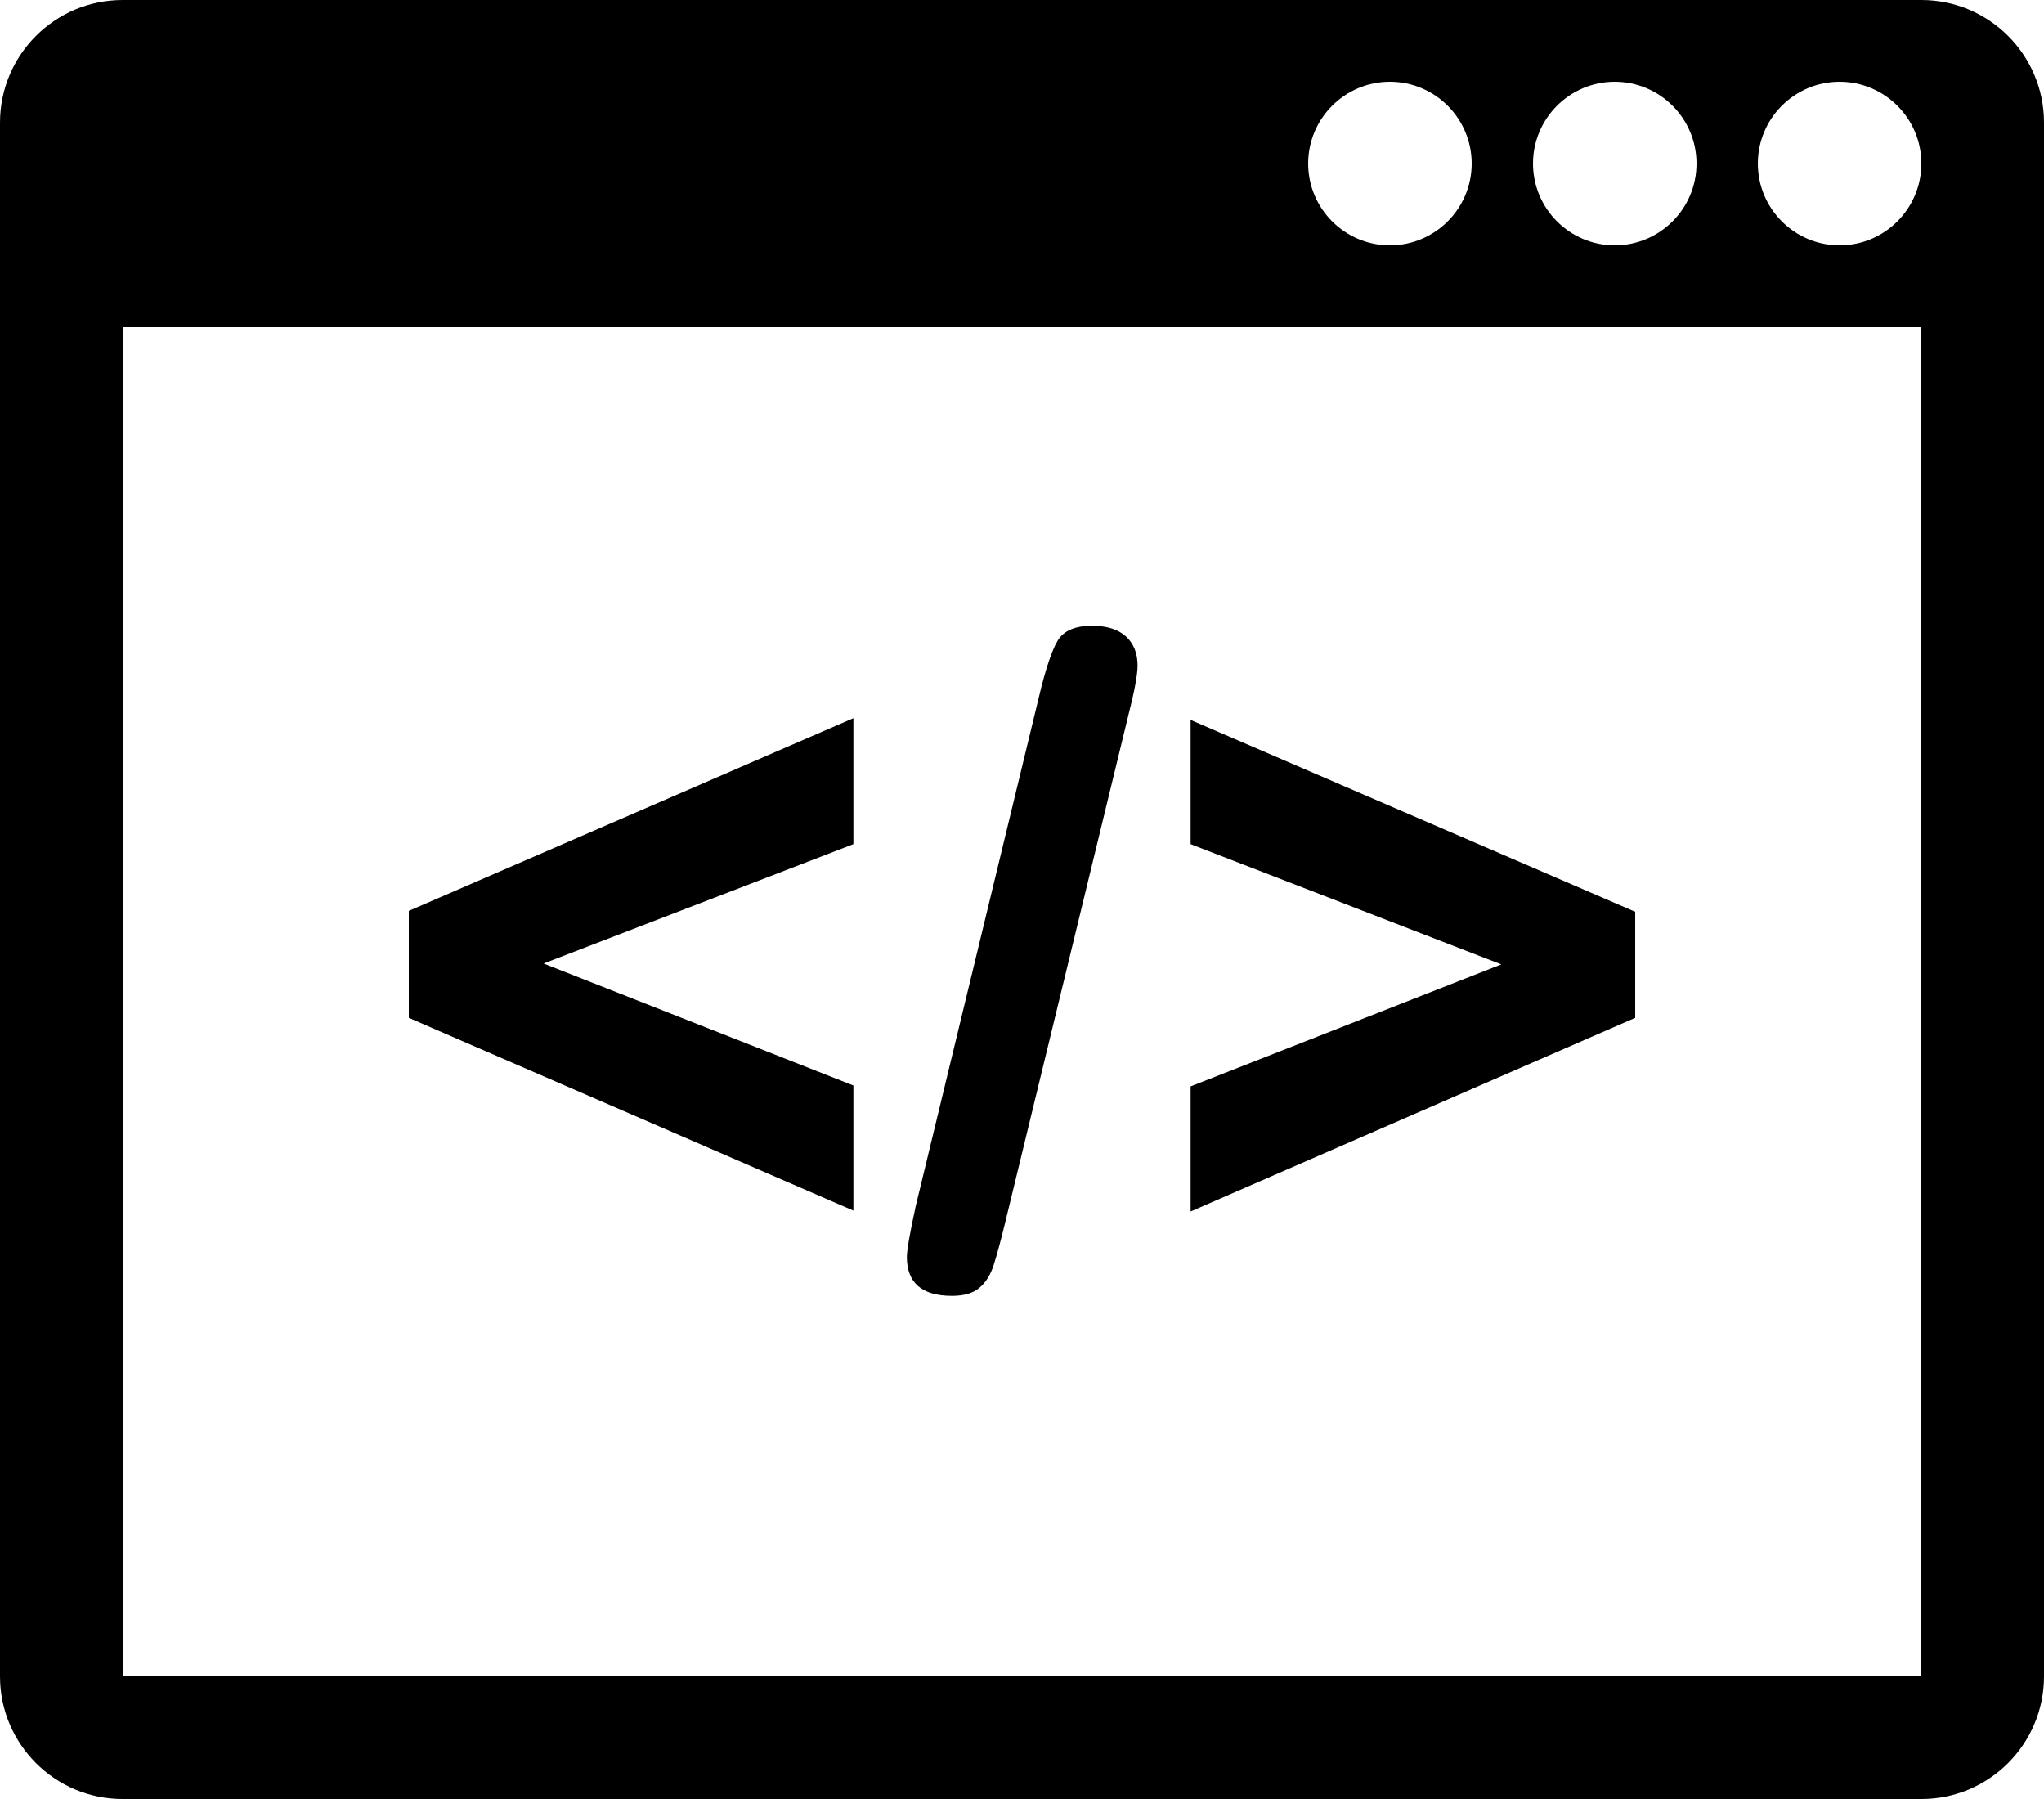
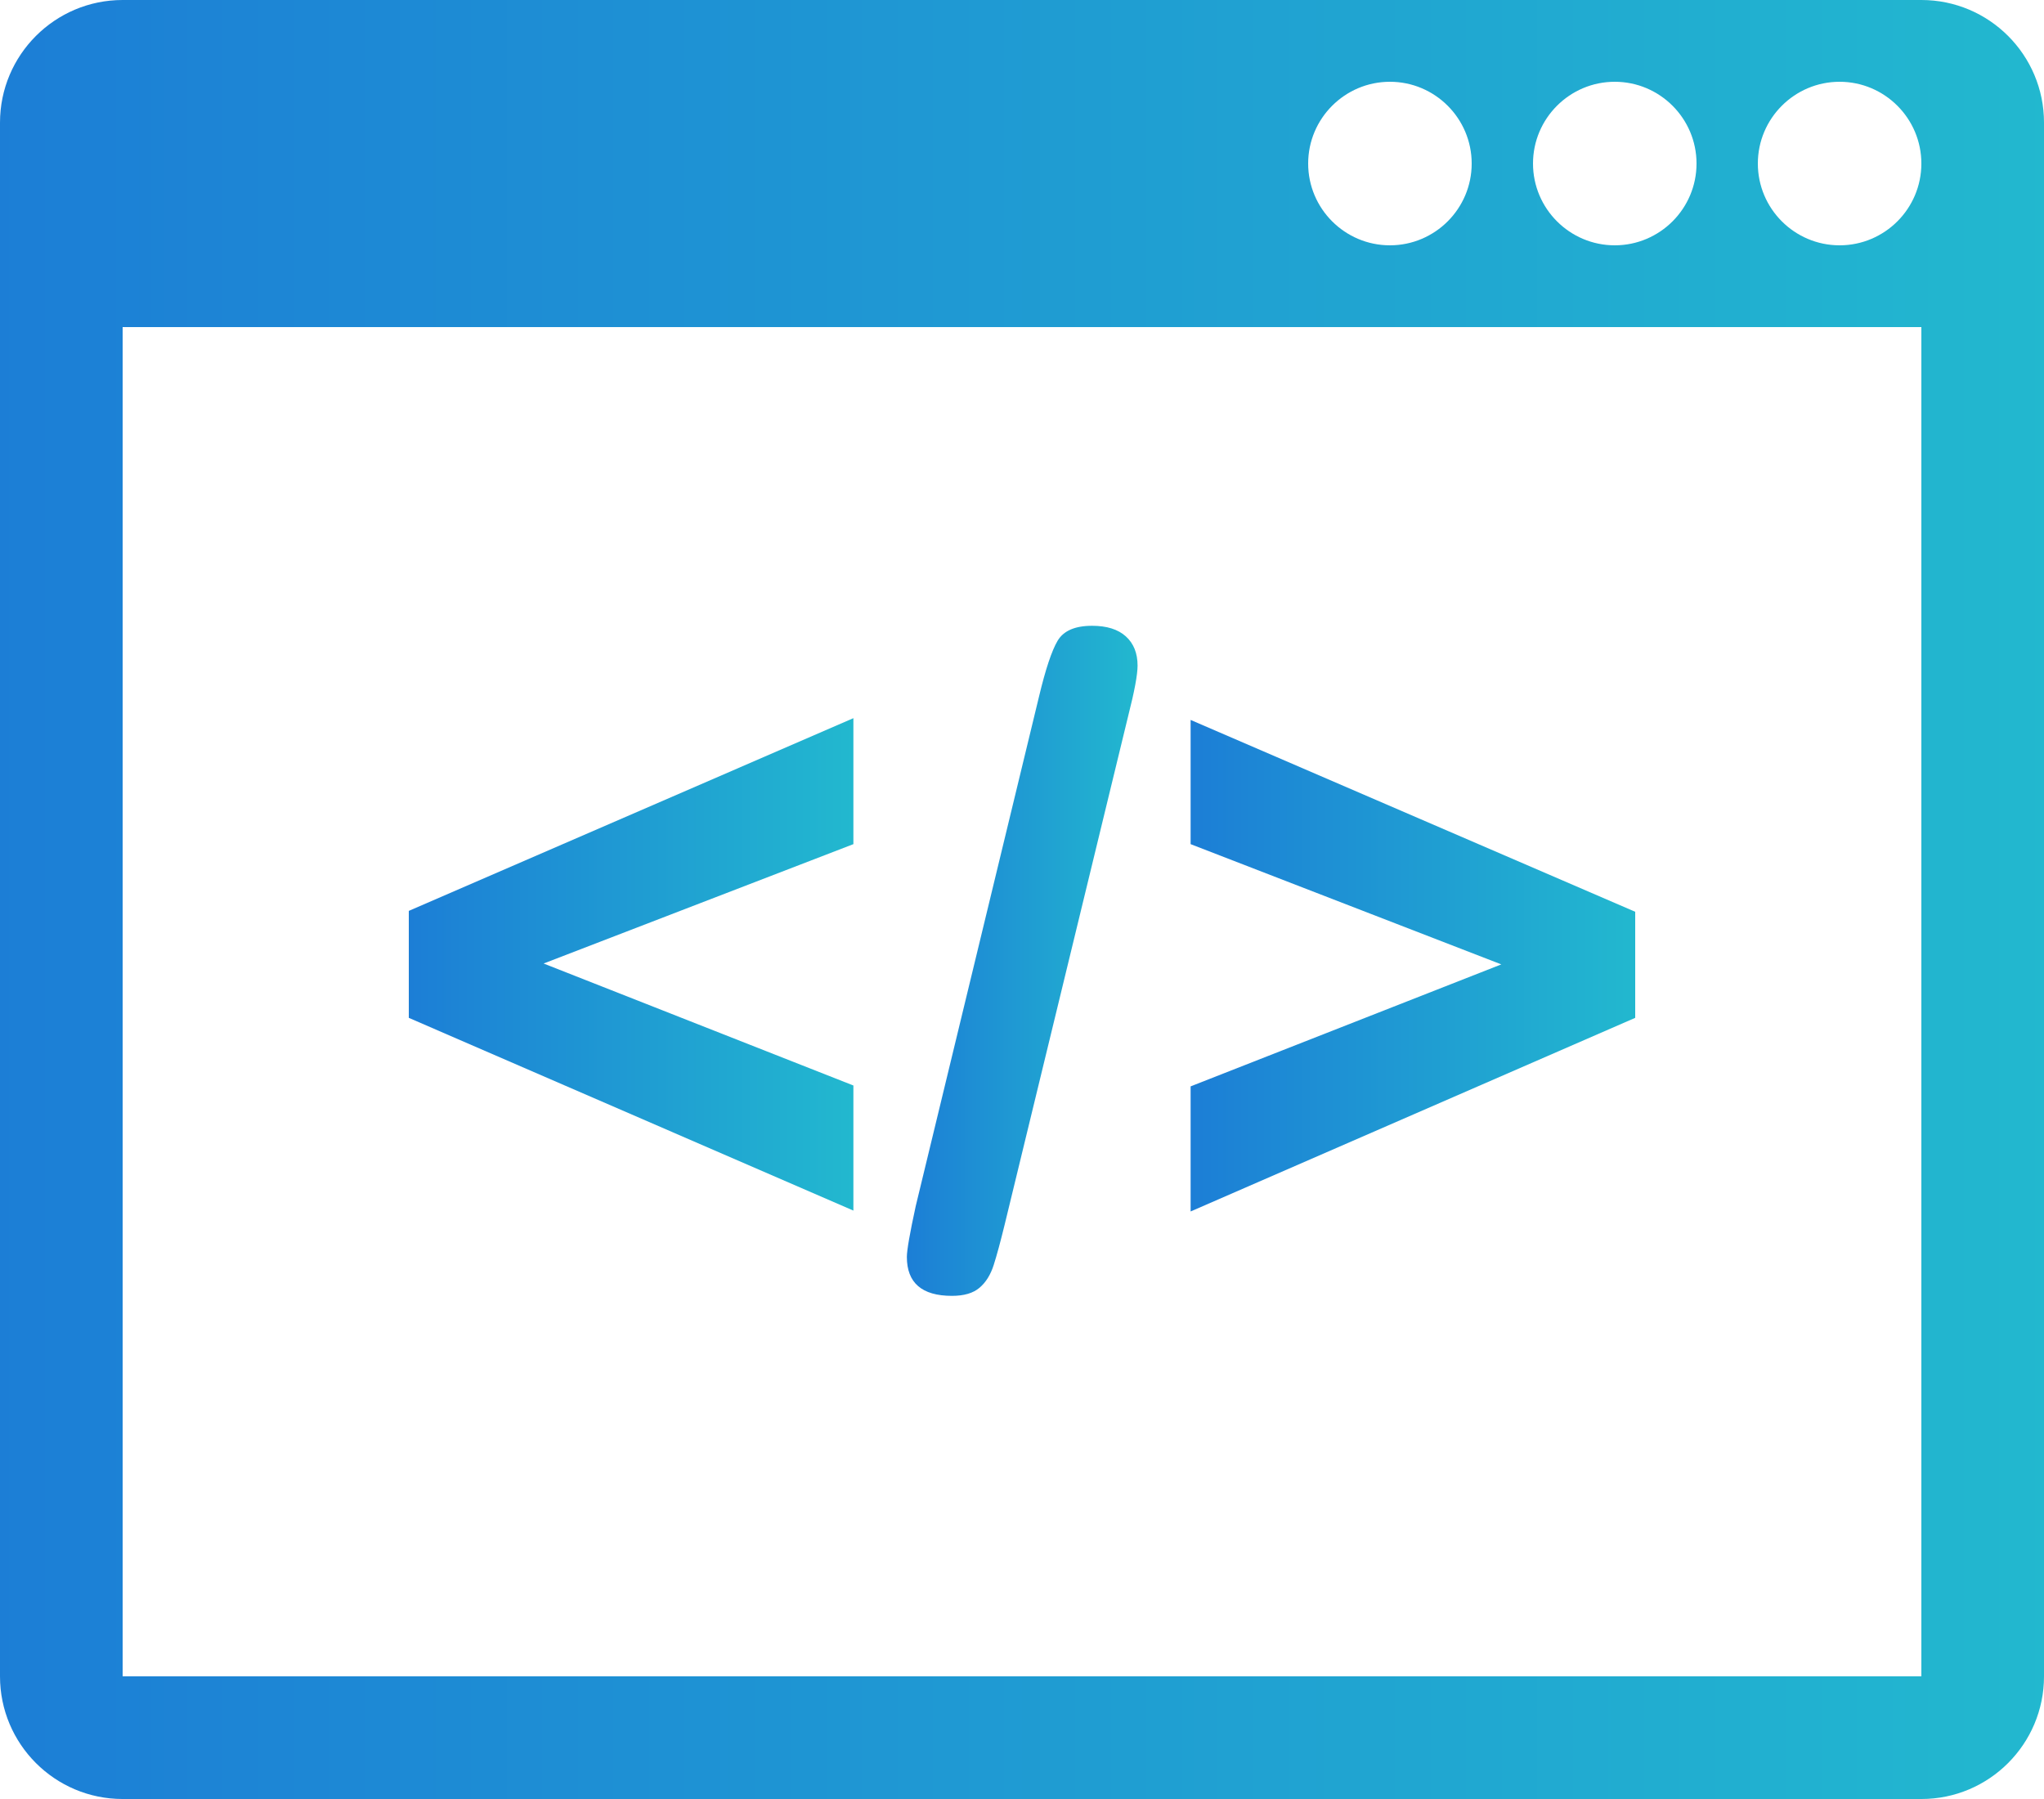
<svg viewBox="0 0 88.883 78.217">
-   <g transform="translate(0, -5.333) scale(0.8888334)">
+   <defs>
+     <linearGradient id="gradient">
+       <stop offset="0%" stop-color="#1C7ED6" />
+       <stop offset="100%" stop-color="#22B8CF" />
+     </linearGradient>
+   </defs>
+   <g transform="translate(0, -5.333) scale(0.8888334)" fill="url(#gradient)">
    <g>
      <path d="M41.751,59.098v6.119L20,55.789v-5.232l21.751-9.427v6.162l-15.156,5.839L41.751,59.098z" />
      <path d="M55.2,41l-6.055,24.93c-0.201,0.821-0.377,1.471-0.529,1.946c-0.151,0.476-0.382,0.849-0.691,1.112   c-0.31,0.268-0.761,0.4-1.352,0.4c-1.47,0-2.206-0.636-2.206-1.902c0-0.332,0.145-1.16,0.433-2.486l6.033-24.93   c0.317-1.326,0.619-2.234,0.907-2.724c0.289-0.49,0.851-0.735,1.688-0.735c0.721,0,1.271,0.173,1.653,0.519   c0.382,0.346,0.573,0.822,0.573,1.427C55.654,39.004,55.502,39.818,55.2,41z" />
      <path d="M80,55.789L58.249,65.26v-6.119l15.2-5.967l-15.2-5.882v-6.076L80,50.6V55.789z" />
    </g>
    <path d="M94,6H6c-3.313,0-6,2.687-6,6v76c0,3.313,2.687,6,6,6h88c3.314,0,6-2.688,6-6V12C100,8.686,97.314,6,94,6z M79,10  c2.205,0,4,1.794,4,4s-1.795,4-4,4s-4-1.794-4-4S76.795,10,79,10z M68,10c2.205,0,4,1.794,4,4s-1.795,4-4,4s-4-1.794-4-4  S65.795,10,68,10z M94,88H6V22h88V88z M90,18c-2.205,0-4-1.794-4-4s1.795-4,4-4s4,1.794,4,4S92.205,18,90,18z" />
  </g>
</svg>
